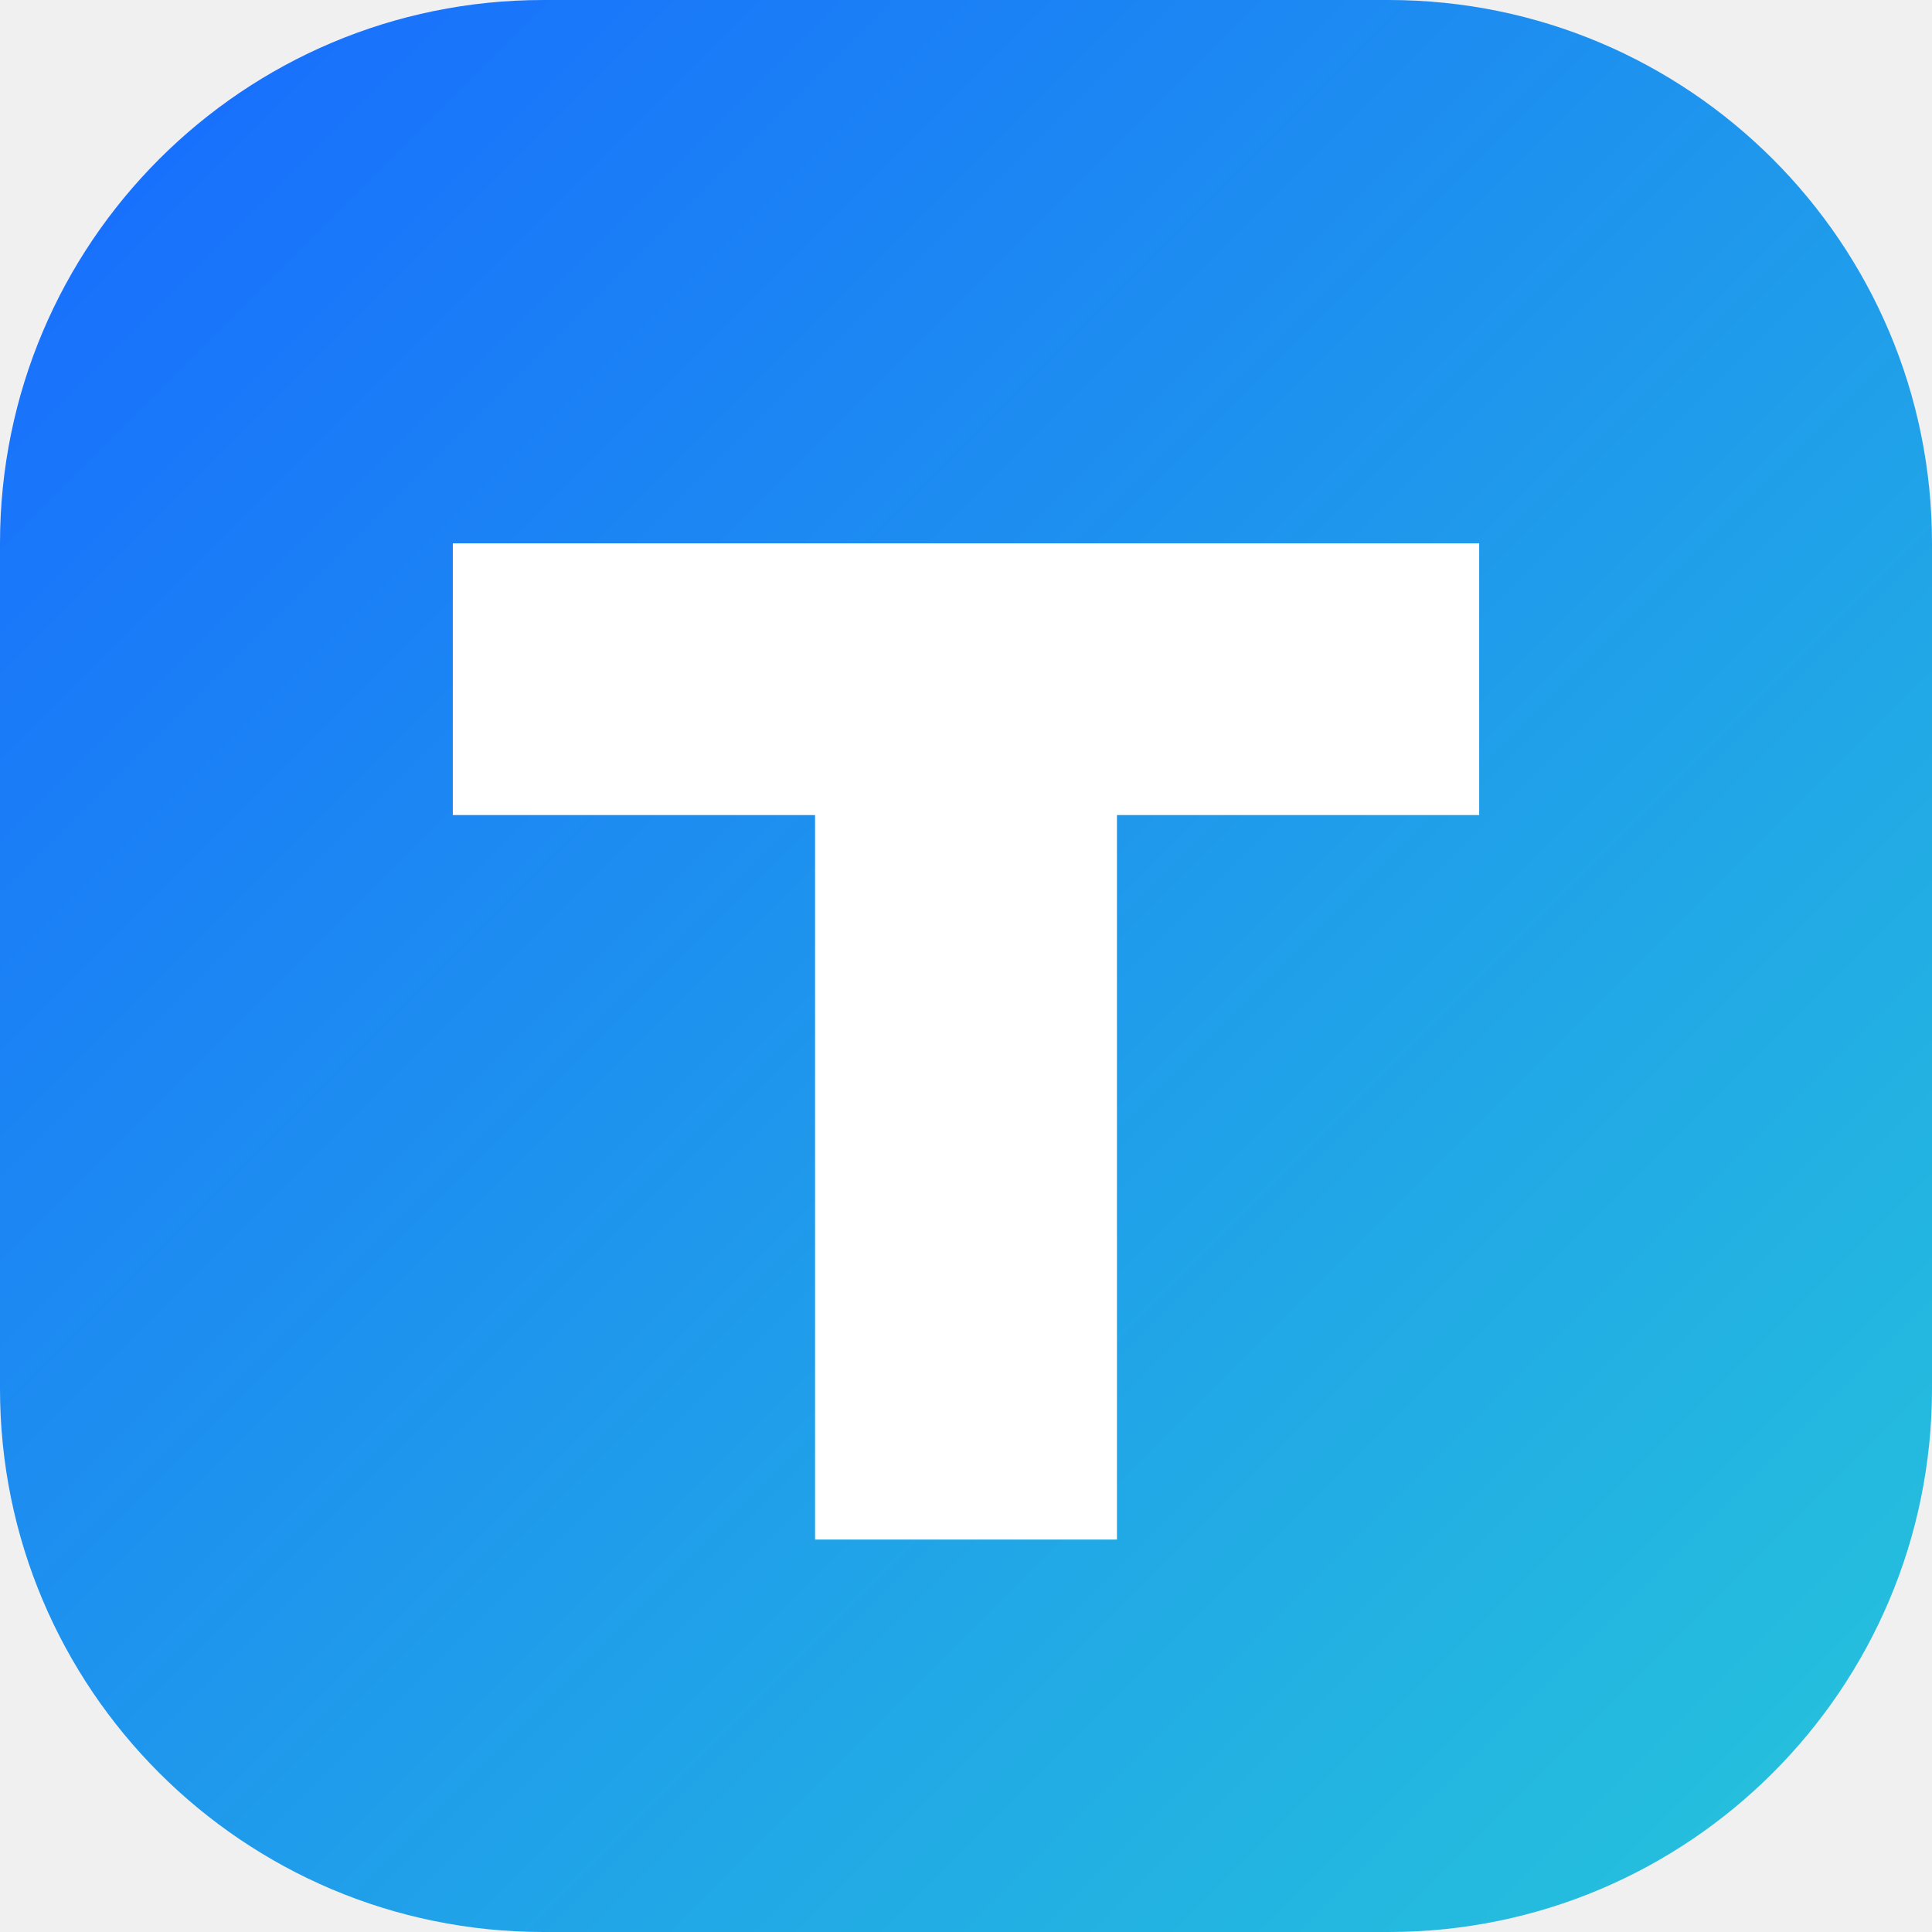
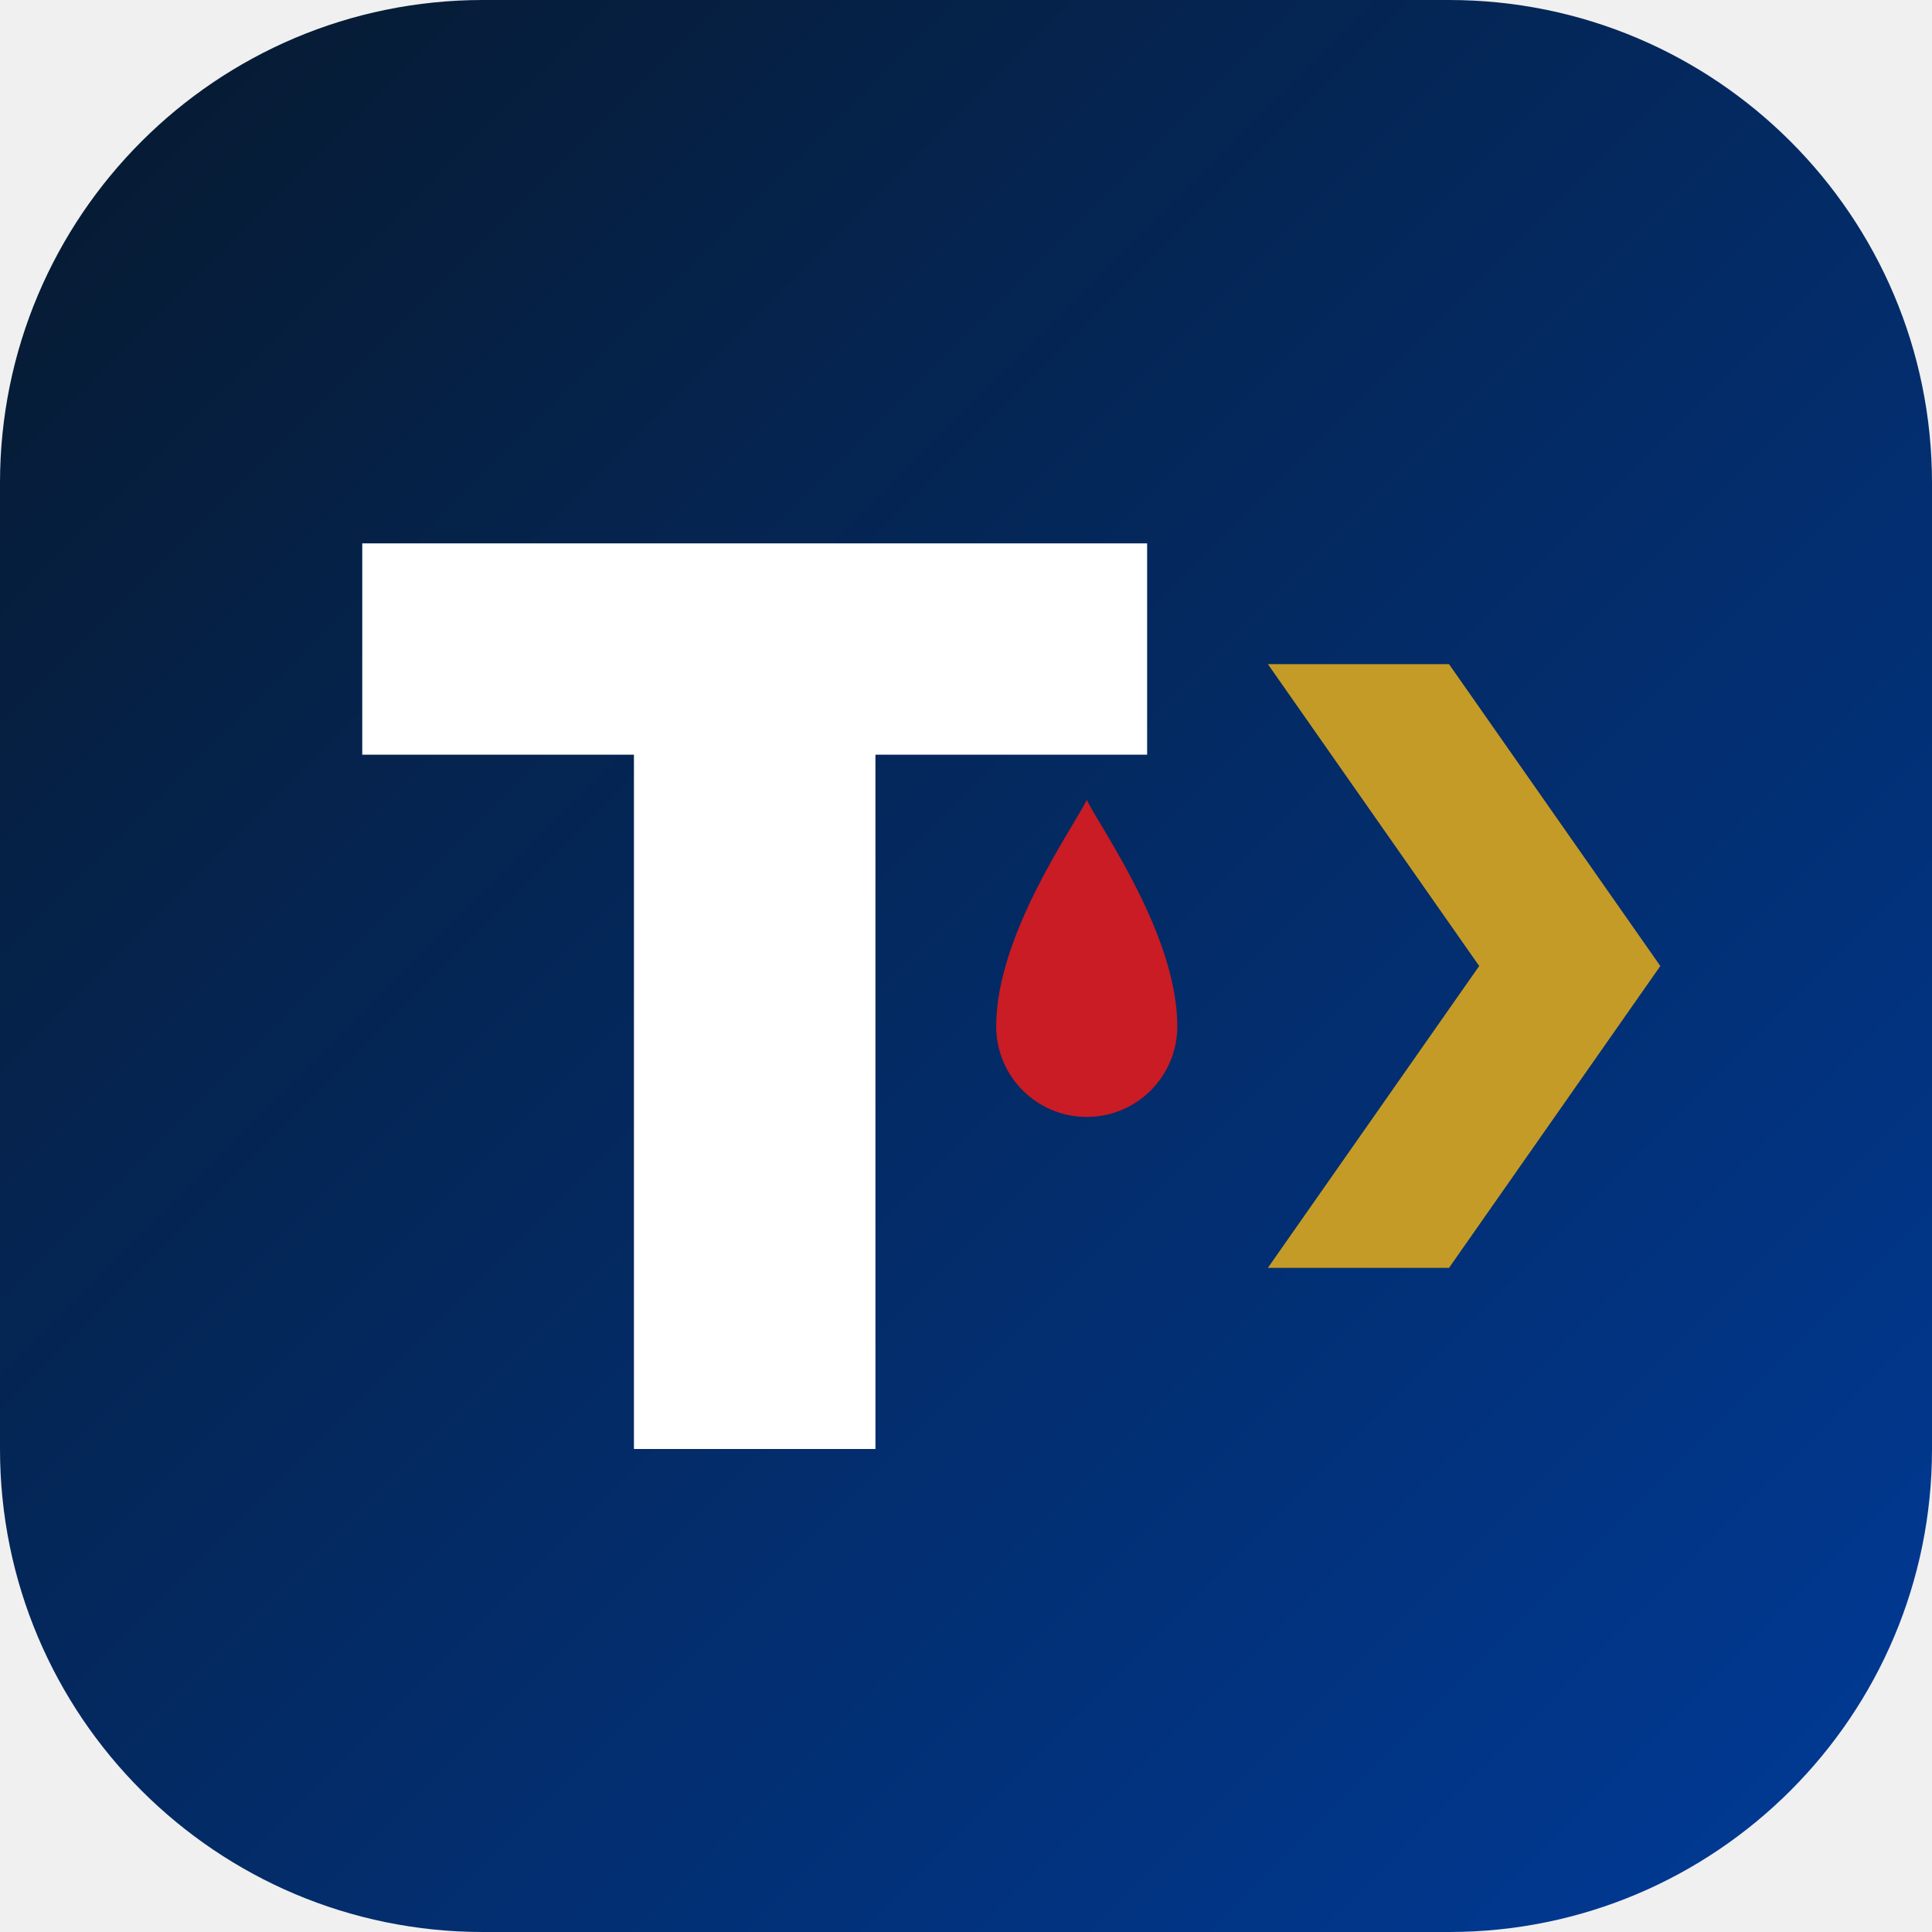
<svg xmlns="http://www.w3.org/2000/svg" viewBox="0 0 64 64">
  <defs>
-     <linearGradient id="g" x2="1" y2="1">
-       <stop stop-color="#1769ff" />
-       <stop offset="1" stop-color="#26c6da" />
+     <linearGradient id="bgGrad" x1="0%" y1="0%" x2="100%" y2="100%">
+       <stop offset="0%" stop-color="#07192d" />
+       <stop offset="100%" stop-color="#003b99" />
    </linearGradient>
  </defs>
-   <rect width="64" height="64" rx="18" fill="url(#g)" />
-   <path d="M15 18h34v9H37v24H27V27H15z" fill="white" />
+   <rect width="64" height="64" rx="16" fill="url(#bgGrad)" />
+   <path d="M12 18h26v7H29v23H21V25H12z" fill="#ffffff" />
+   <path d="M33 34c0-3 2.5-6.5 3-7.5 .5 1 3 4.5 3 7.5a3 3 0 0 1-6 0z" fill="#c91c24" />
+   <path d="M42 22l7 10-7 10h6l7-10-7-10z" fill="#c59b27" />
</svg>
